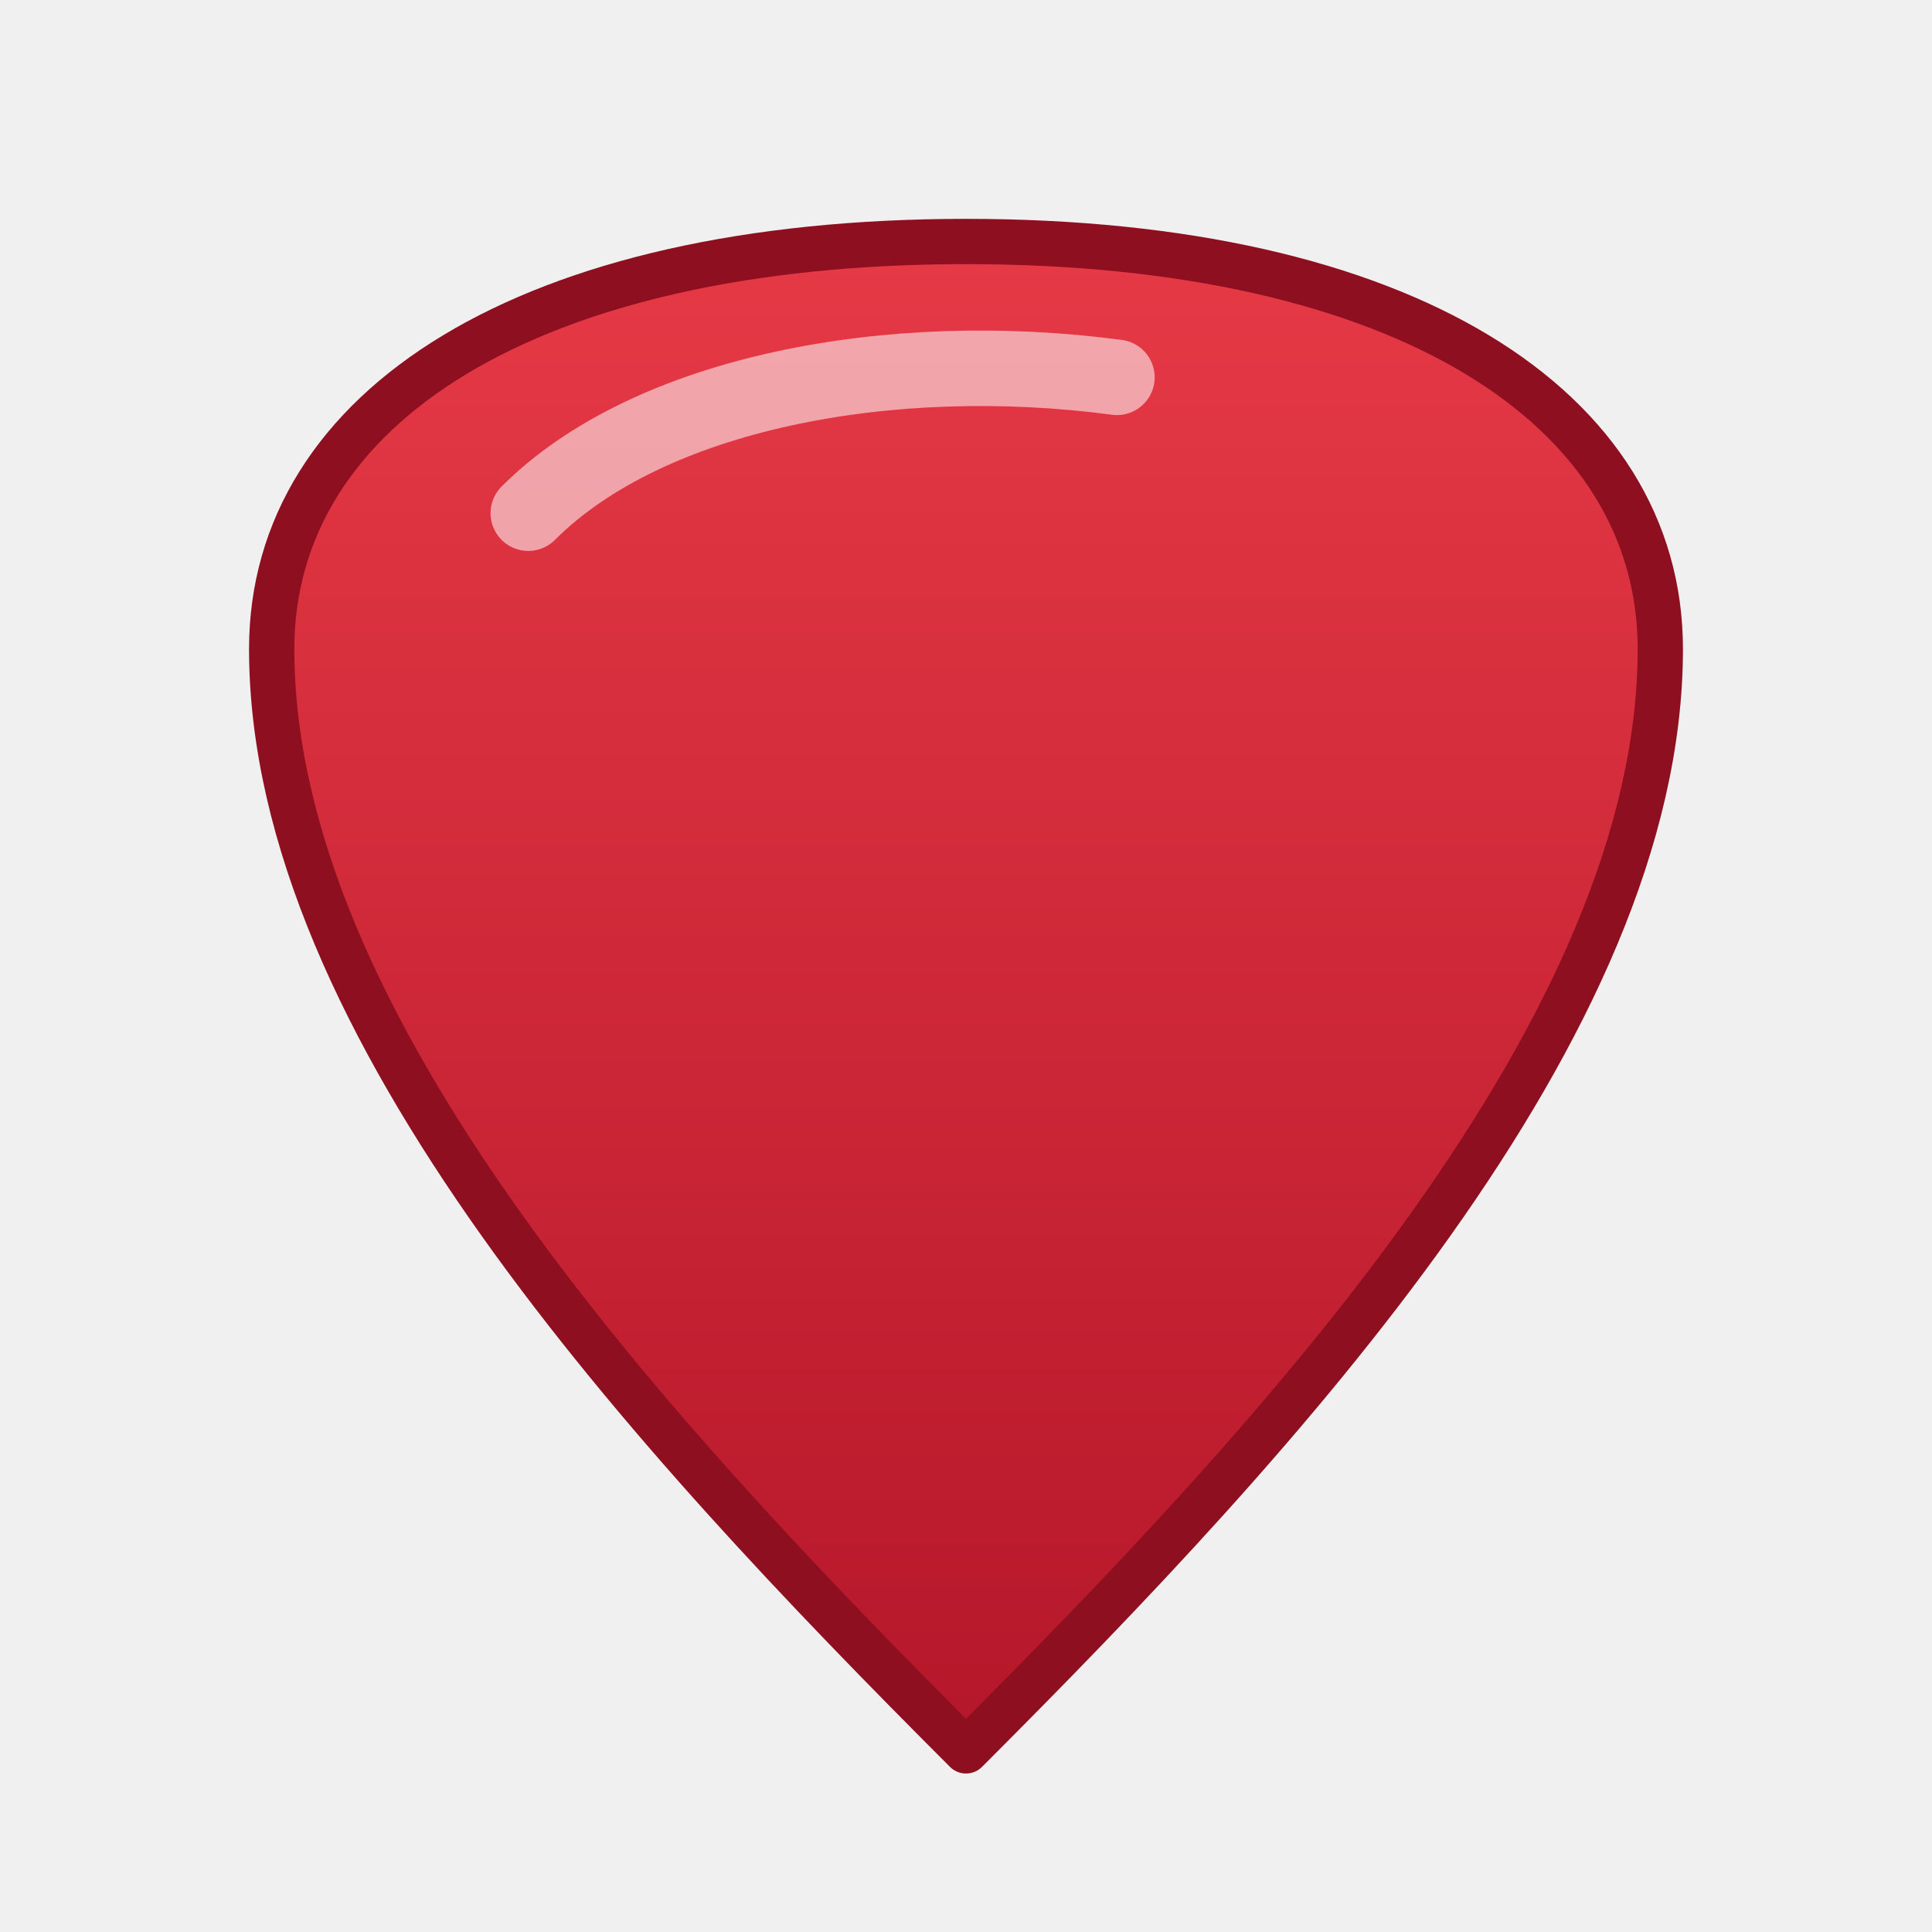
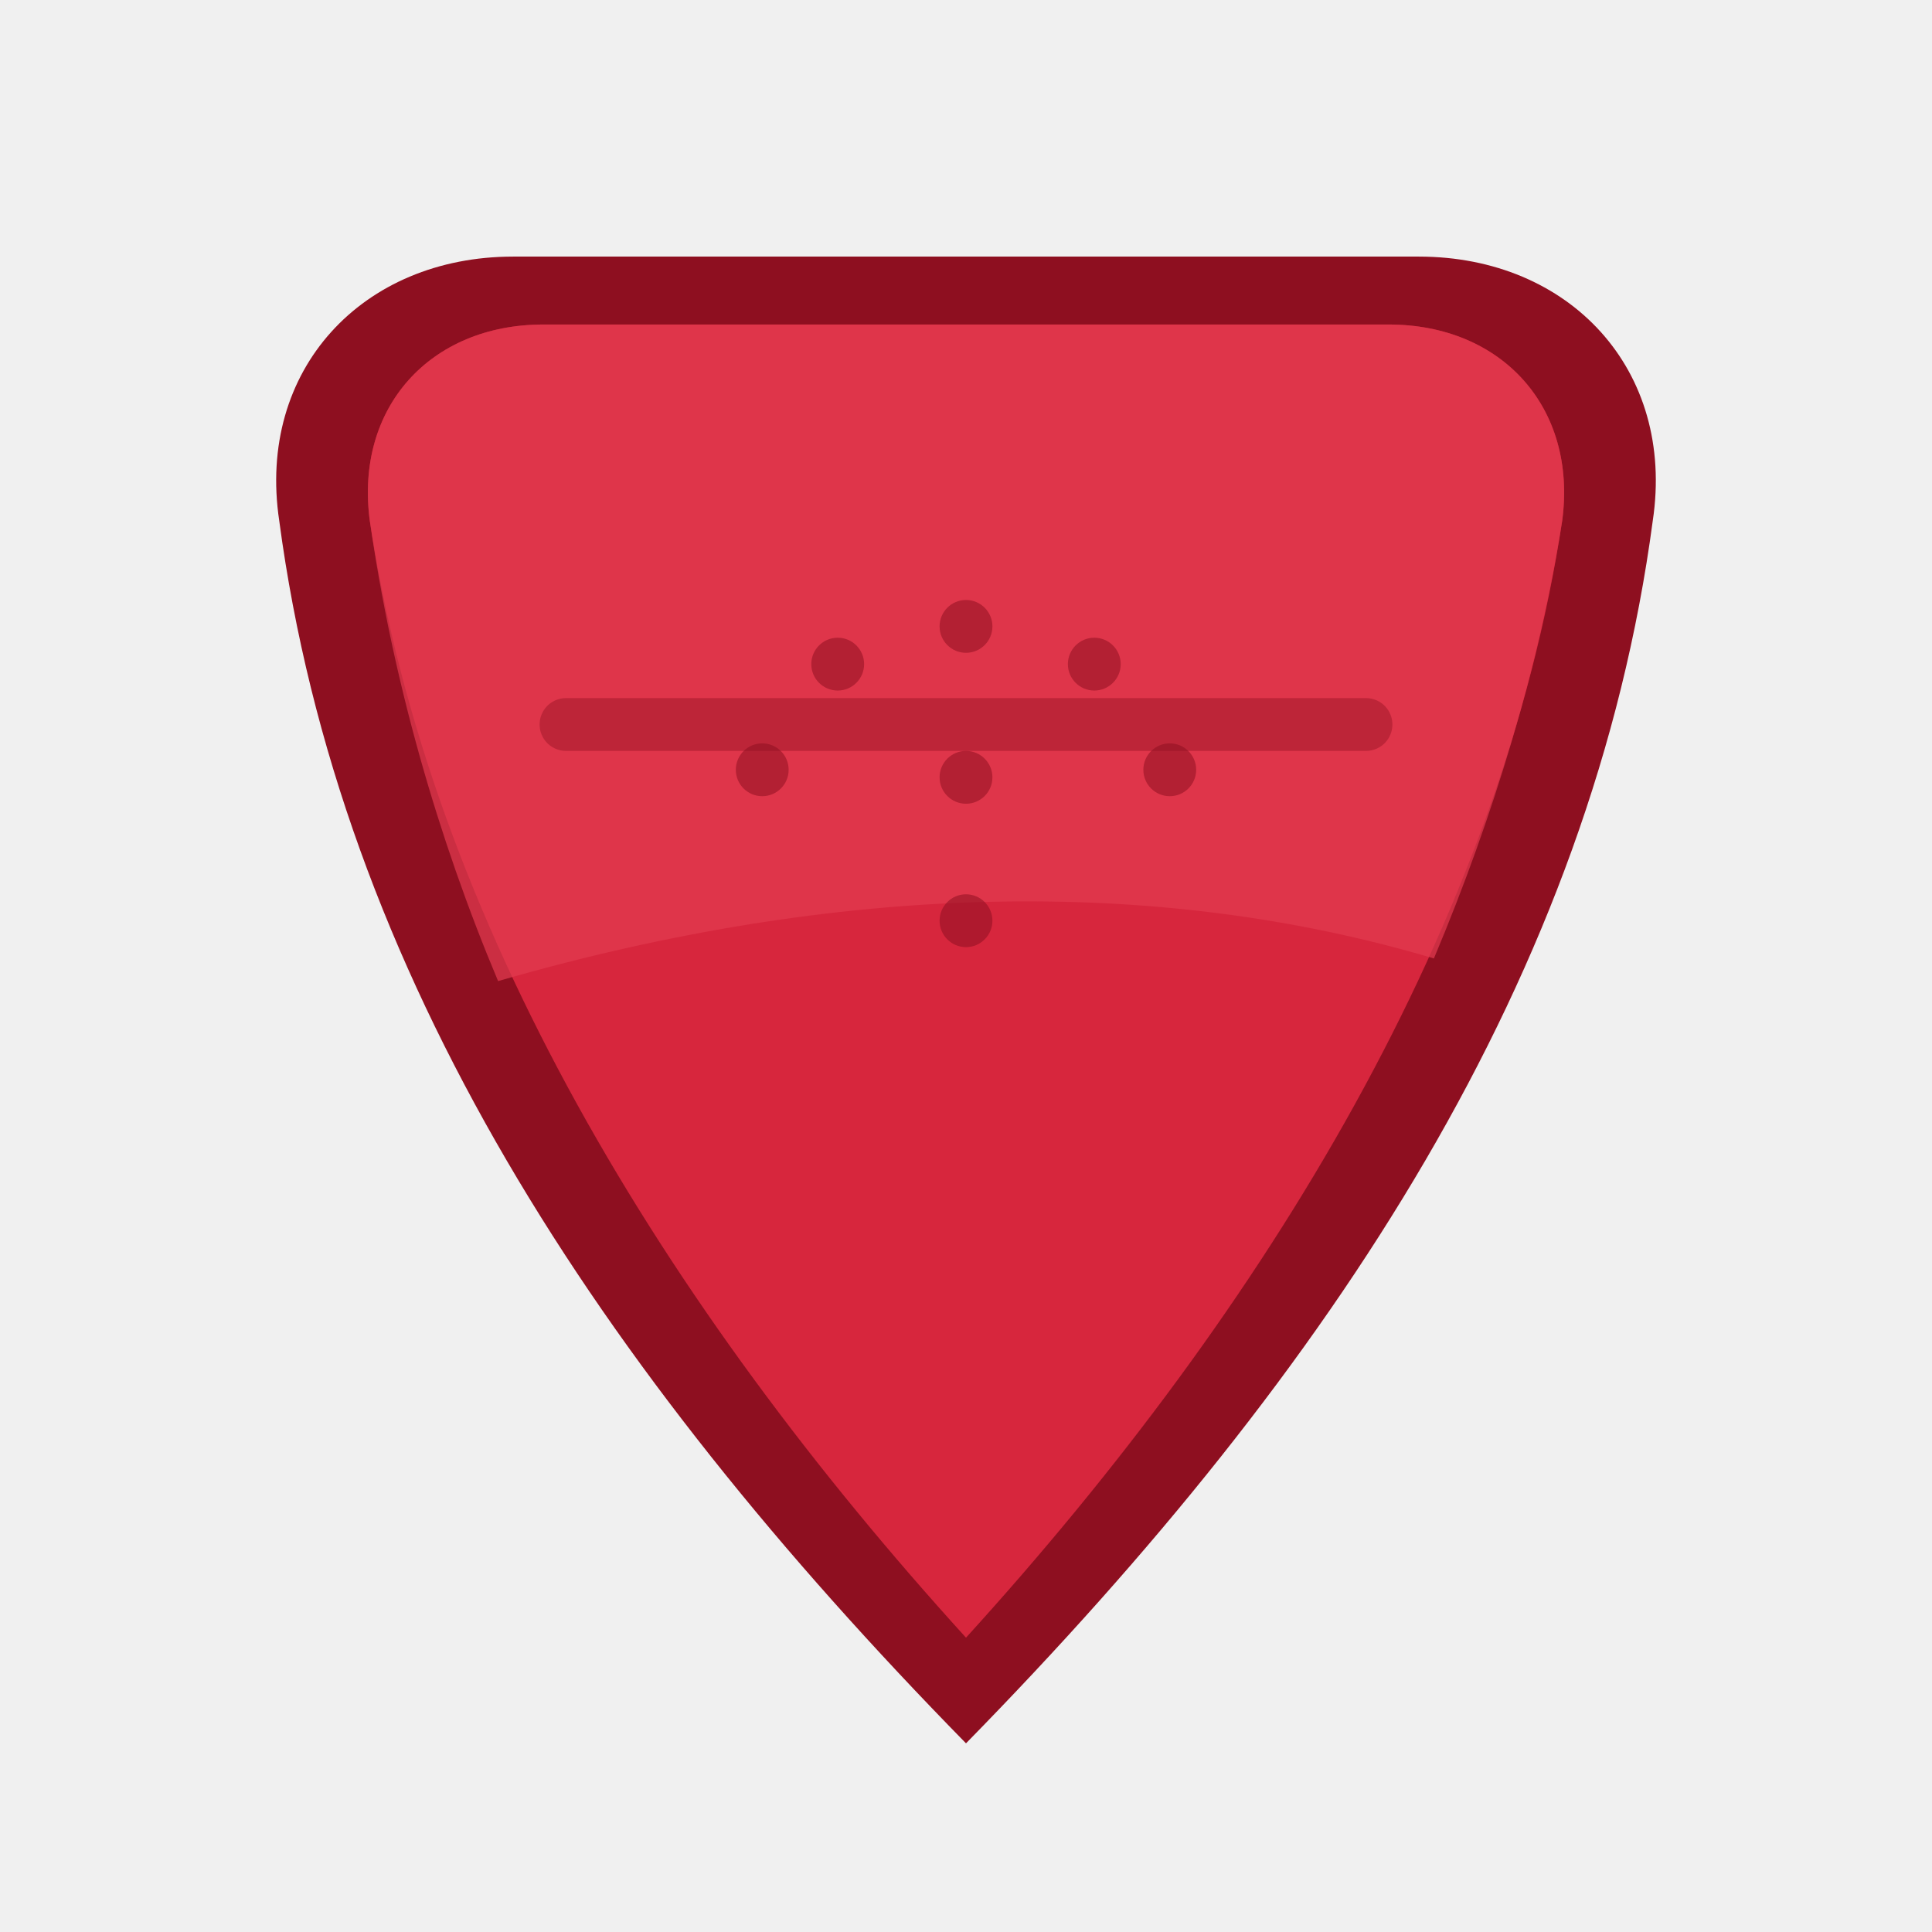
- <svg xmlns="http://www.w3.org/2000/svg" viewBox="0 0 256 256" width="256" height="256" role="img" aria-label="Pluk — red guitar pick">
-   <defs>
-     <linearGradient id="g" x1="0" y1="0" x2="0" y2="1">
-       <stop offset="0" stop-color="#E63946" />
-       <stop offset="1" stop-color="#B5172A" />
-     </linearGradient>
-   </defs>
-   <path d="M128 232 C 86 190, 36 136, 36 86 C 36 54, 70 32, 128 32 C 186 32, 220 54, 220 86 C 220 136, 170 190, 128 232 Z" fill="url(#g)" stroke="#8E0F20" stroke-width="6" stroke-linejoin="round" />
-   <path d="M70 68 C 86 52, 118 46, 148 50" fill="none" stroke="#FFFFFF" stroke-opacity="0.55" stroke-width="10" stroke-linecap="round" />
+ <svg xmlns="http://www.w3.org/2000/svg" viewBox="0 0 256 256" width="256" height="256" role="img" aria-label="Pluk — industrial red plectrum">
+   <path d="M68 34H188C208 34 222 49 219 69C211 129 177 181 128 231C79 181 45 129 37 69C34 49 48 34 68 34Z" fill="#8E0F20" />
+   <path d="M72 43H184C199 43 209 54 207 69C199 122 168 173 128 217C88 173 57 122 49 69C47 54 57 43 72 43Z" fill="#D7263D" />
+   <path d="M72 43H184C199 43 209 54 207 69C204 88 198 108 190 127C153 116 111 117 66 130C58 111 52 90 49 69C47 54 57 43 72 43Z" fill="#E23A4F" opacity="0.72" />
+   <path d="M75 96H181" stroke="#8E0F20" stroke-width="7" stroke-linecap="round" opacity="0.42" />
+   <g fill="#8E0F20" opacity="0.55">
+     <circle cx="128" cy="83" r="3.5" />
+     <circle cx="111" cy="88" r="3.5" />
+     <circle cx="145" cy="88" r="3.5" />
+     <circle cx="101" cy="102" r="3.5" />
+     <circle cx="128" cy="103" r="3.5" />
+     <circle cx="155" cy="102" r="3.5" />
+     <circle cx="128" cy="122" r="3.5" />
+   </g>
</svg>
